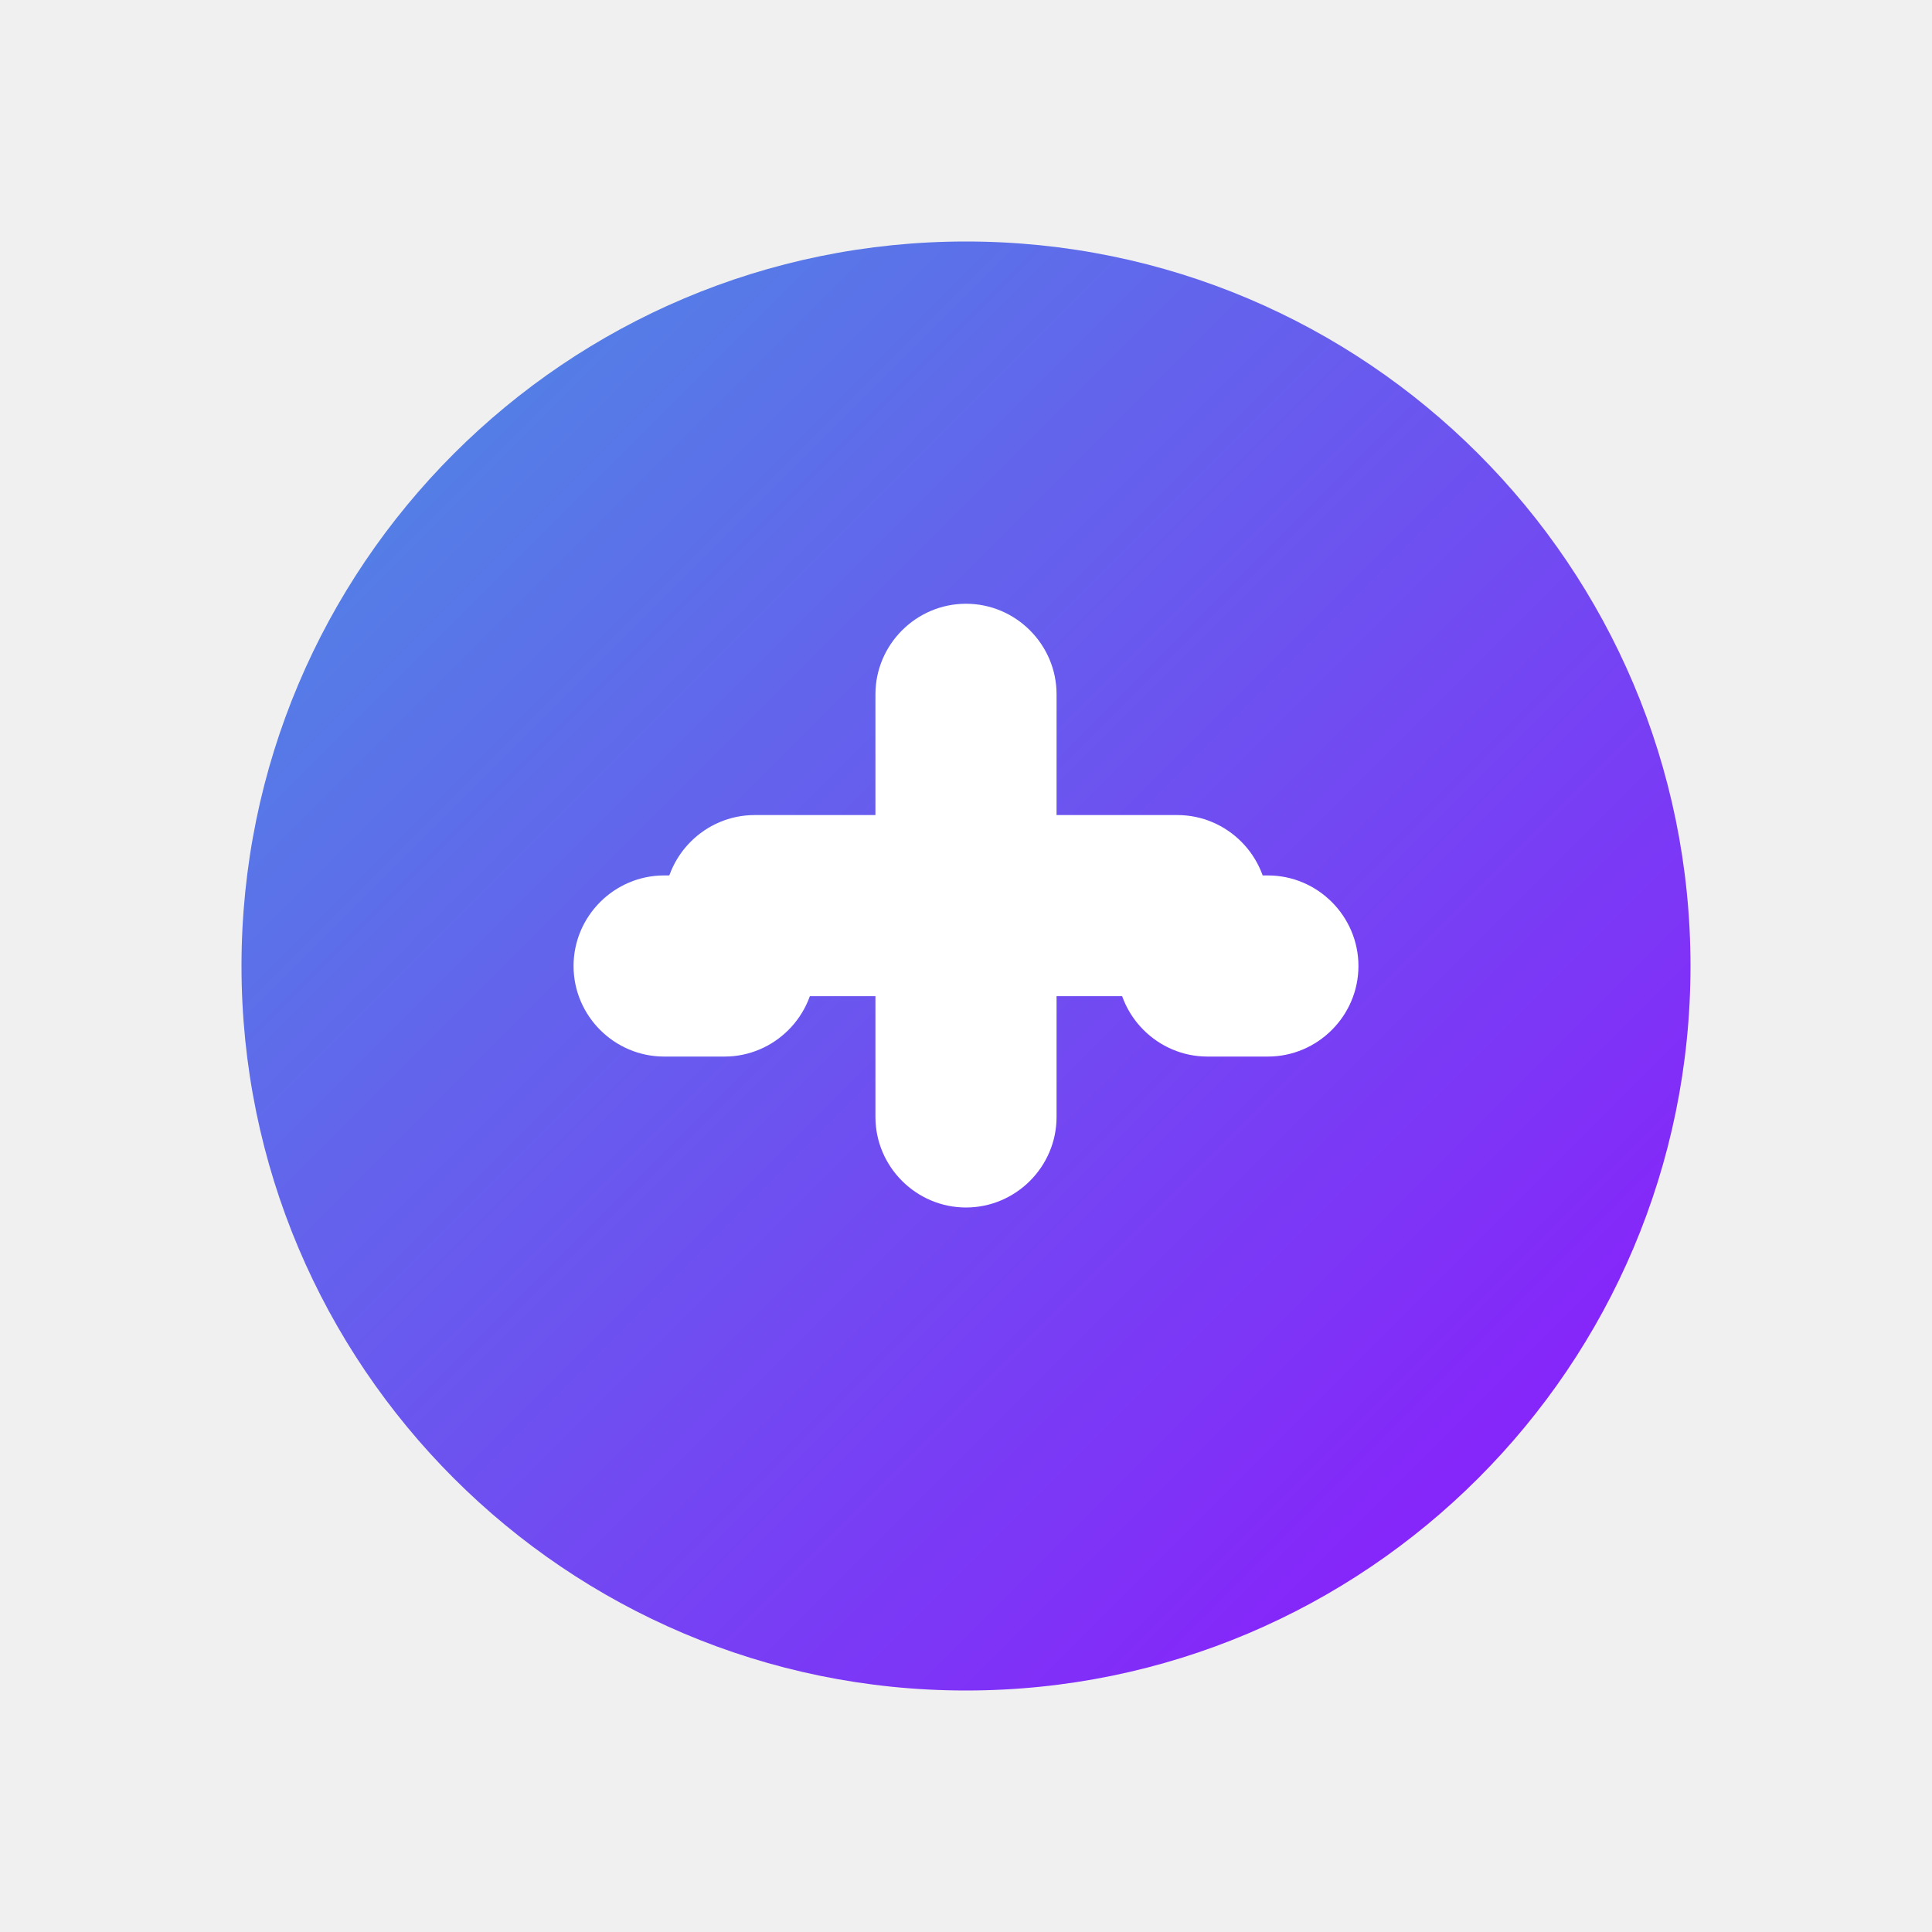
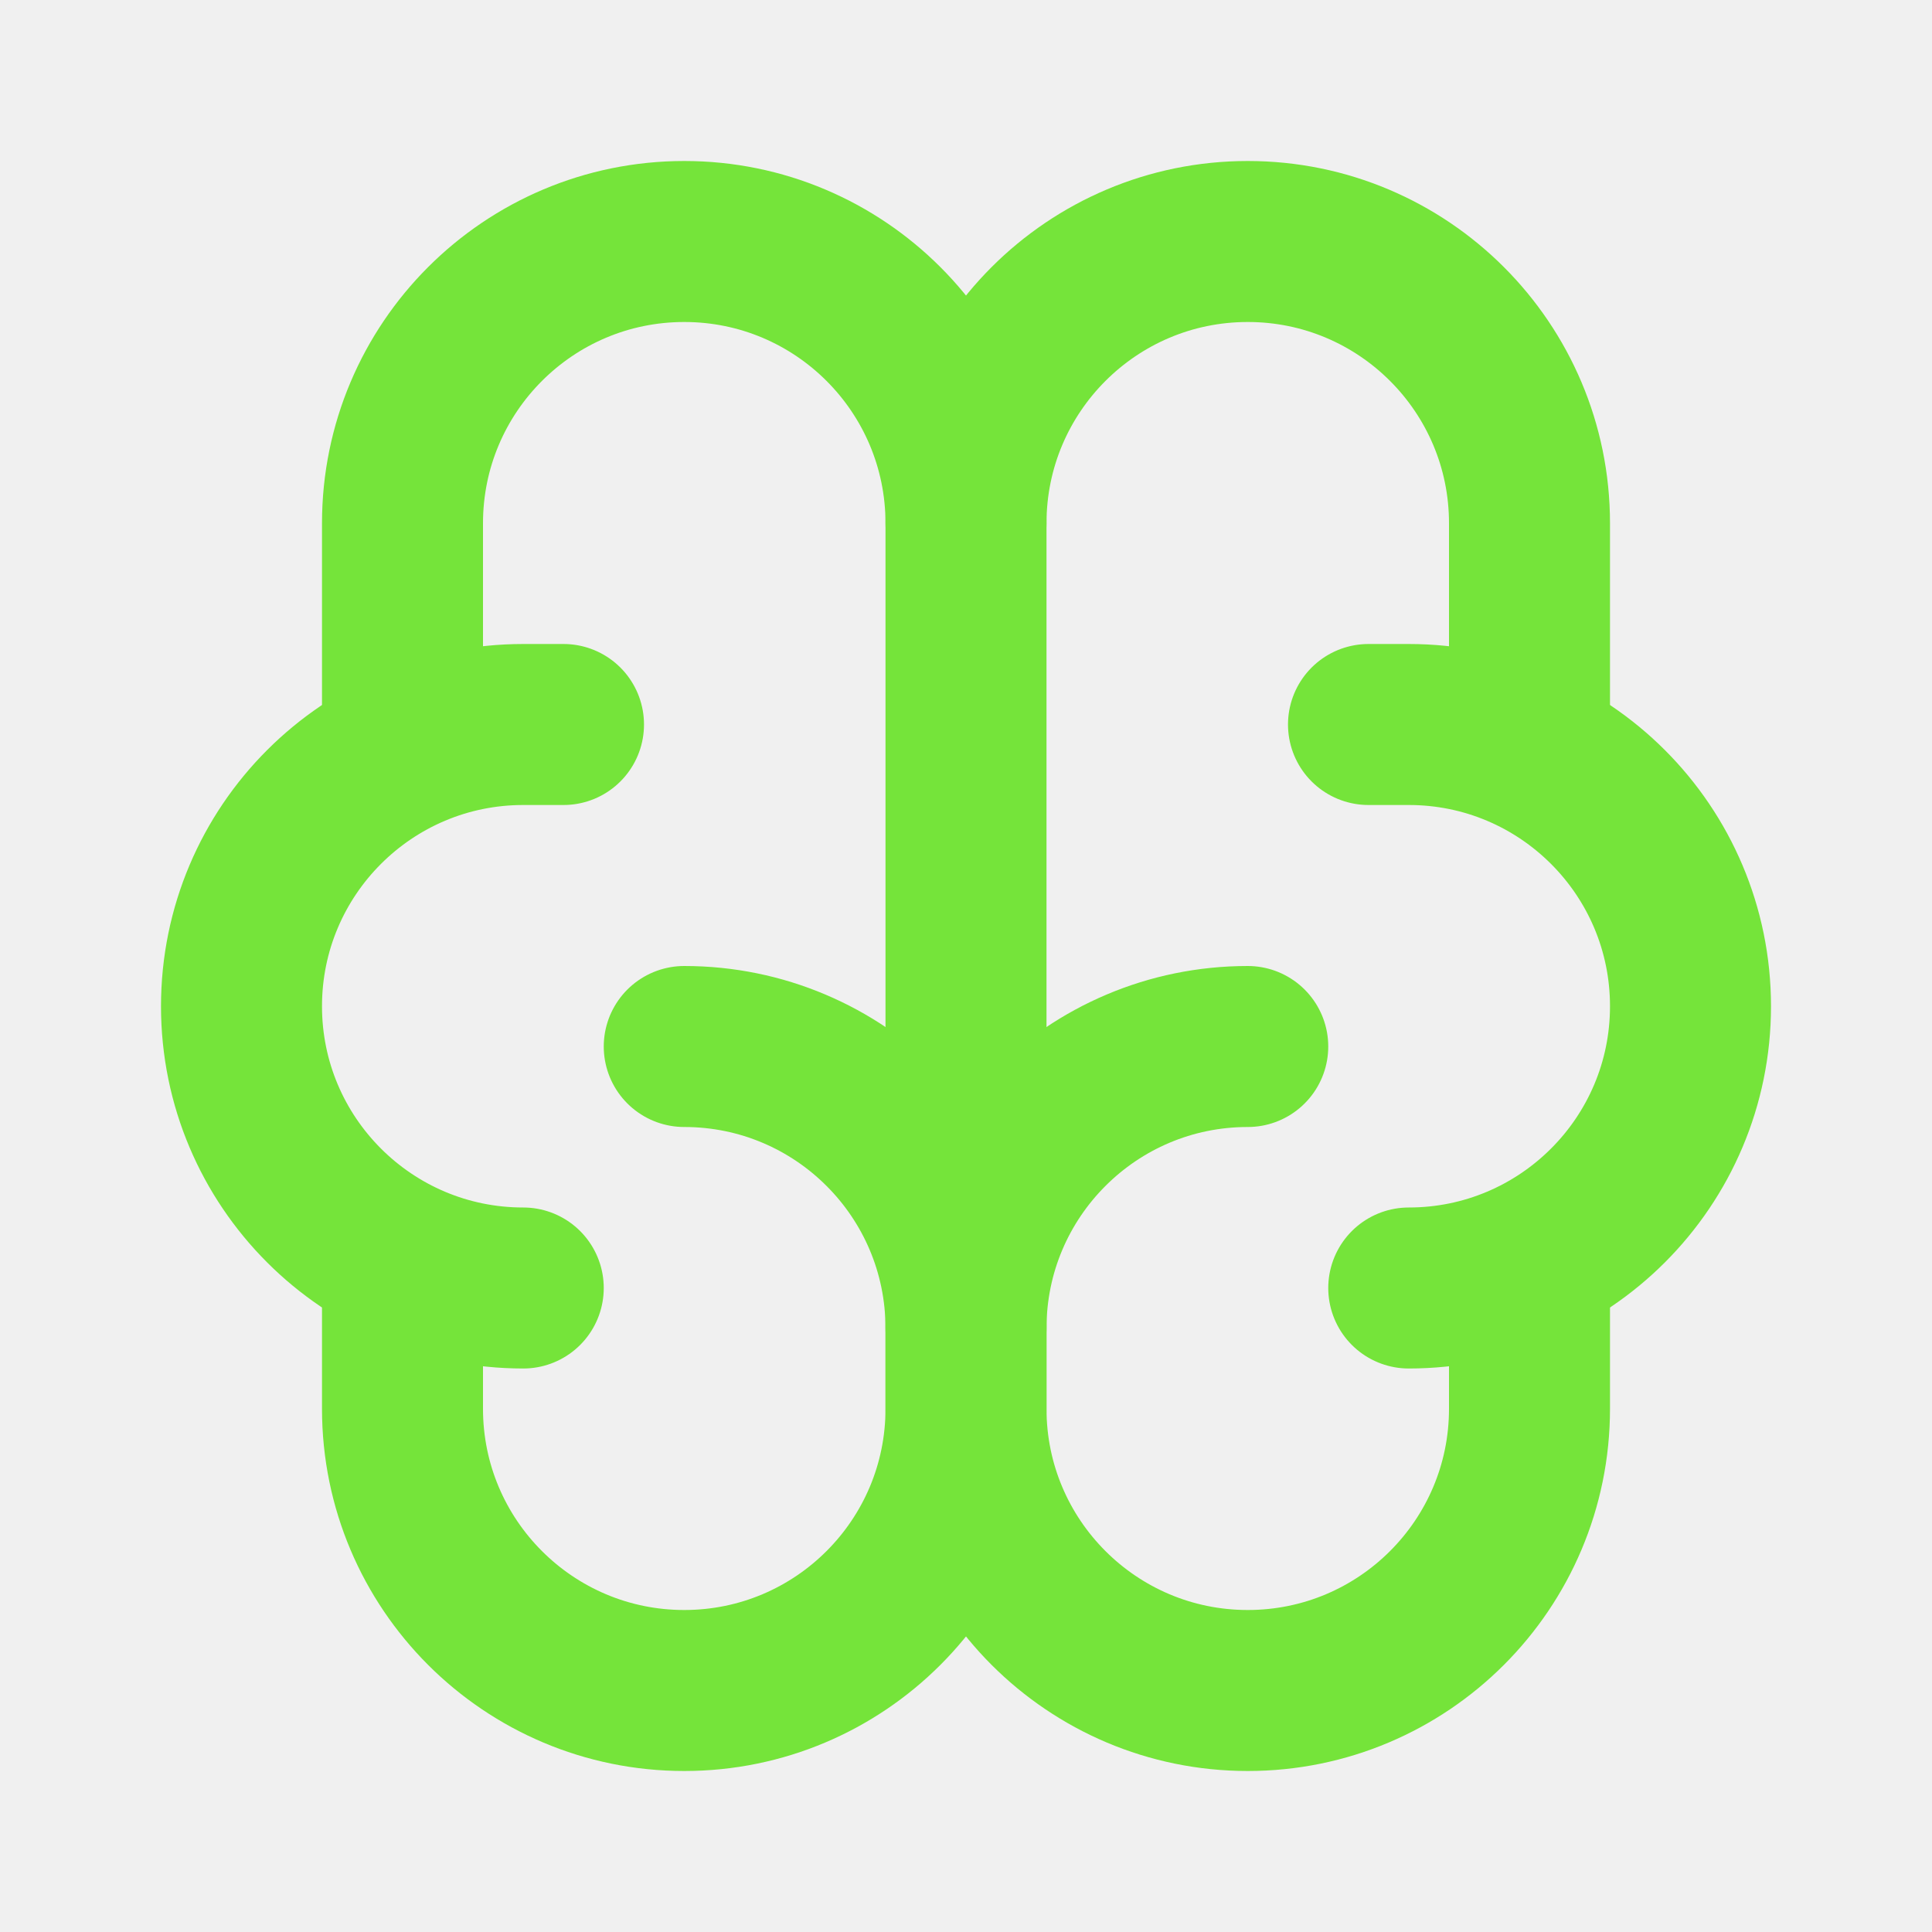
- <svg xmlns="http://www.w3.org/2000/svg" viewBox="0 0 512 512">
-   <defs>
-     <linearGradient id="grad1" x1="0%" y1="0%" x2="100%" y2="100%">
-       <stop offset="0%" style="stop-color:#4a90e2;stop-opacity:1" />
-       <stop offset="100%" style="stop-color:#9013fe;stop-opacity:1" />
-     </linearGradient>
-   </defs>
-   <path fill="url(#grad1)" d="M448 256c0-106-86-192-192-192S64 150 64 256s86 192 192 192 192-86 192-192z" />
-   <path fill="#ffffff" d="M256 160c-13.2 0-24 10.8-24 24v32h-32c-13.2 0-24 10.8-24 24s10.8 24 24 24h32v32c0 13.2 10.8 24 24 24s24-10.8 24-24v-32h32c13.2 0 24-10.8 24-24s-10.8-24-24-24h-32v-32c0-13.2-10.8-24-24-24z" />
-   <path fill="#ffffff" d="M360 256c0-13.2-10.8-24-24-24h-16c-13.2 0-24 10.8-24 24s10.8 24 24 24h16c13.2 0 24-10.8 24-24zM192 232h-16c-13.2 0-24 10.8-24 24s10.8 24 24 24h16c13.2 0 24-10.8 24-24s-10.8-24-24-24z" />
+ <svg xmlns="http://www.w3.org/2000/svg" width="24" height="24" viewBox="0 0 24 24" fill="none" stroke="hsl(99, 76%, 56%)" stroke-width="2" stroke-linecap="round" stroke-linejoin="round" class="icon icon-tabler icons-tabler-outline icon-tabler-brain">
+   <path stroke="none" d="M0 0h24v24H0z" fill="none" />
+   <path d="M15.5 13a3.5 3.5 0 0 0 -3.5 3.5v1a3.5 3.5 0 0 0 7 0v-1.8" />
+   <path d="M8.5 13a3.5 3.5 0 0 1 3.5 3.5v1a3.5 3.5 0 0 1 -7 0v-1.8" />
+   <path d="M17.5 16a3.5 3.5 0 0 0 0 -7h-.5" />
+   <path d="M19 9.3v-2.8a3.5 3.5 0 0 0 -7 0" />
+   <path d="M6.5 16a3.5 3.5 0 0 1 0 -7h.5" />
+   <path d="M5 9.3v-2.8a3.5 3.5 0 0 1 7 0v10" />
</svg>
